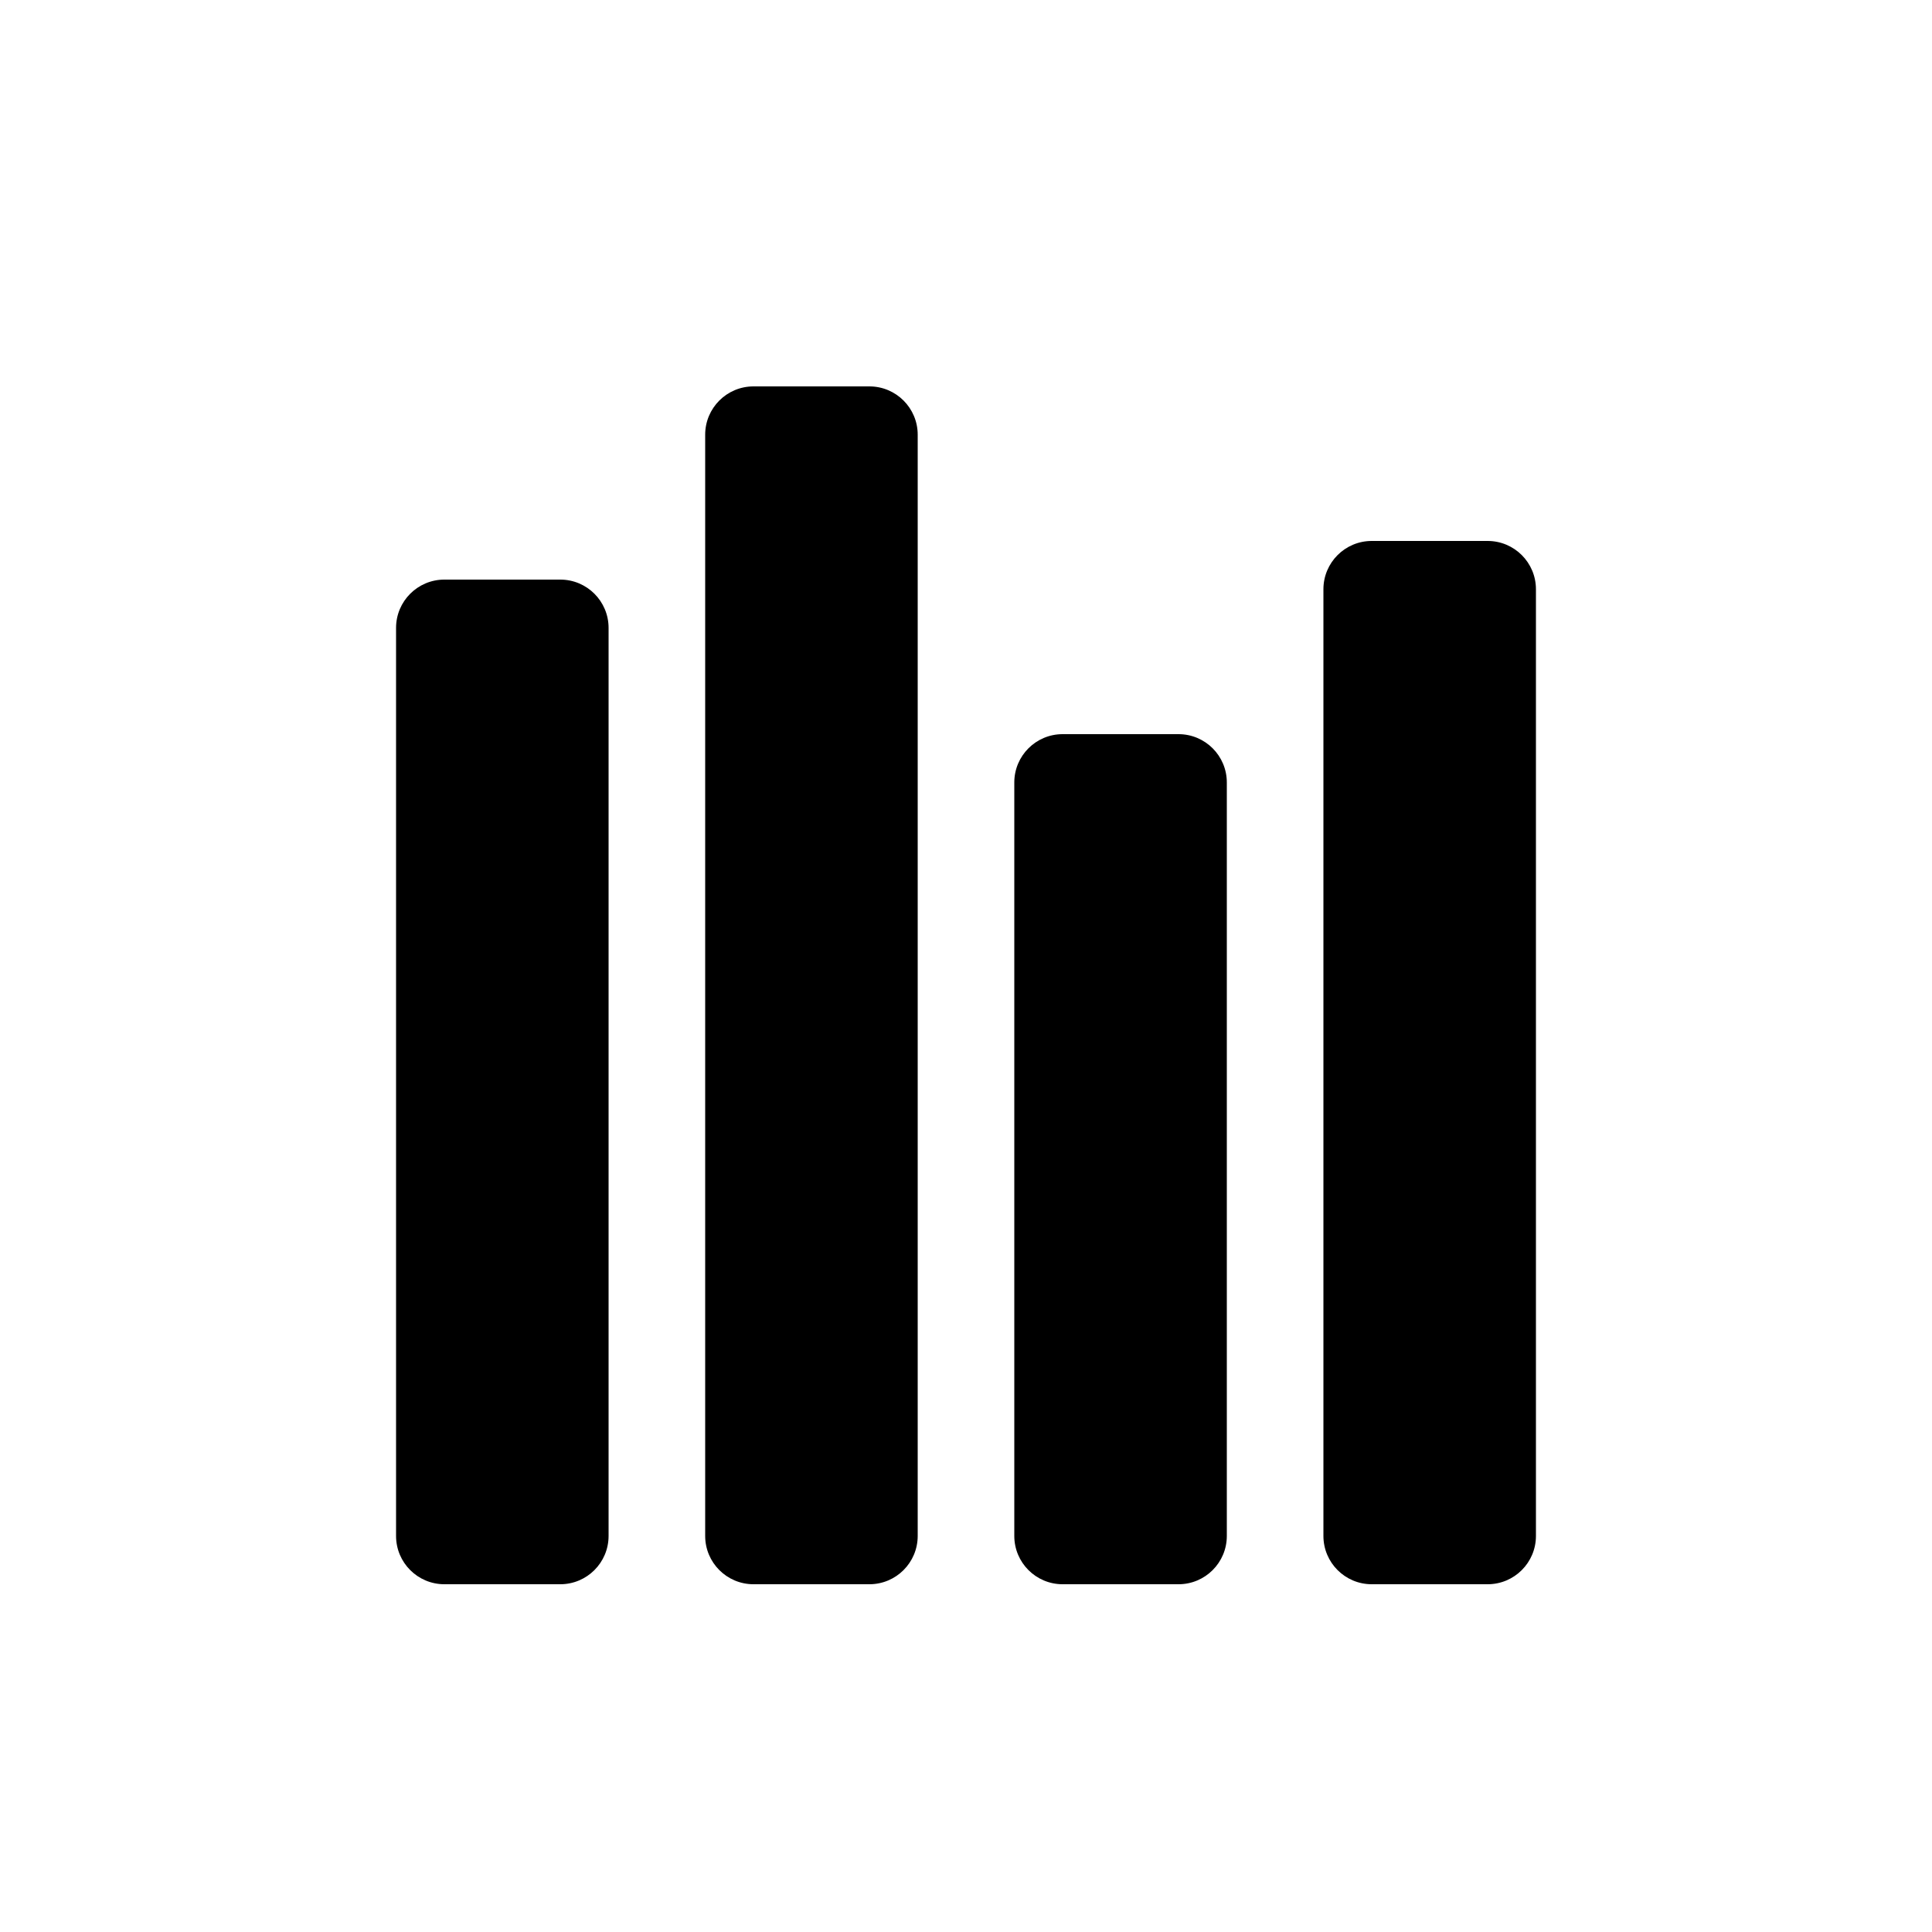
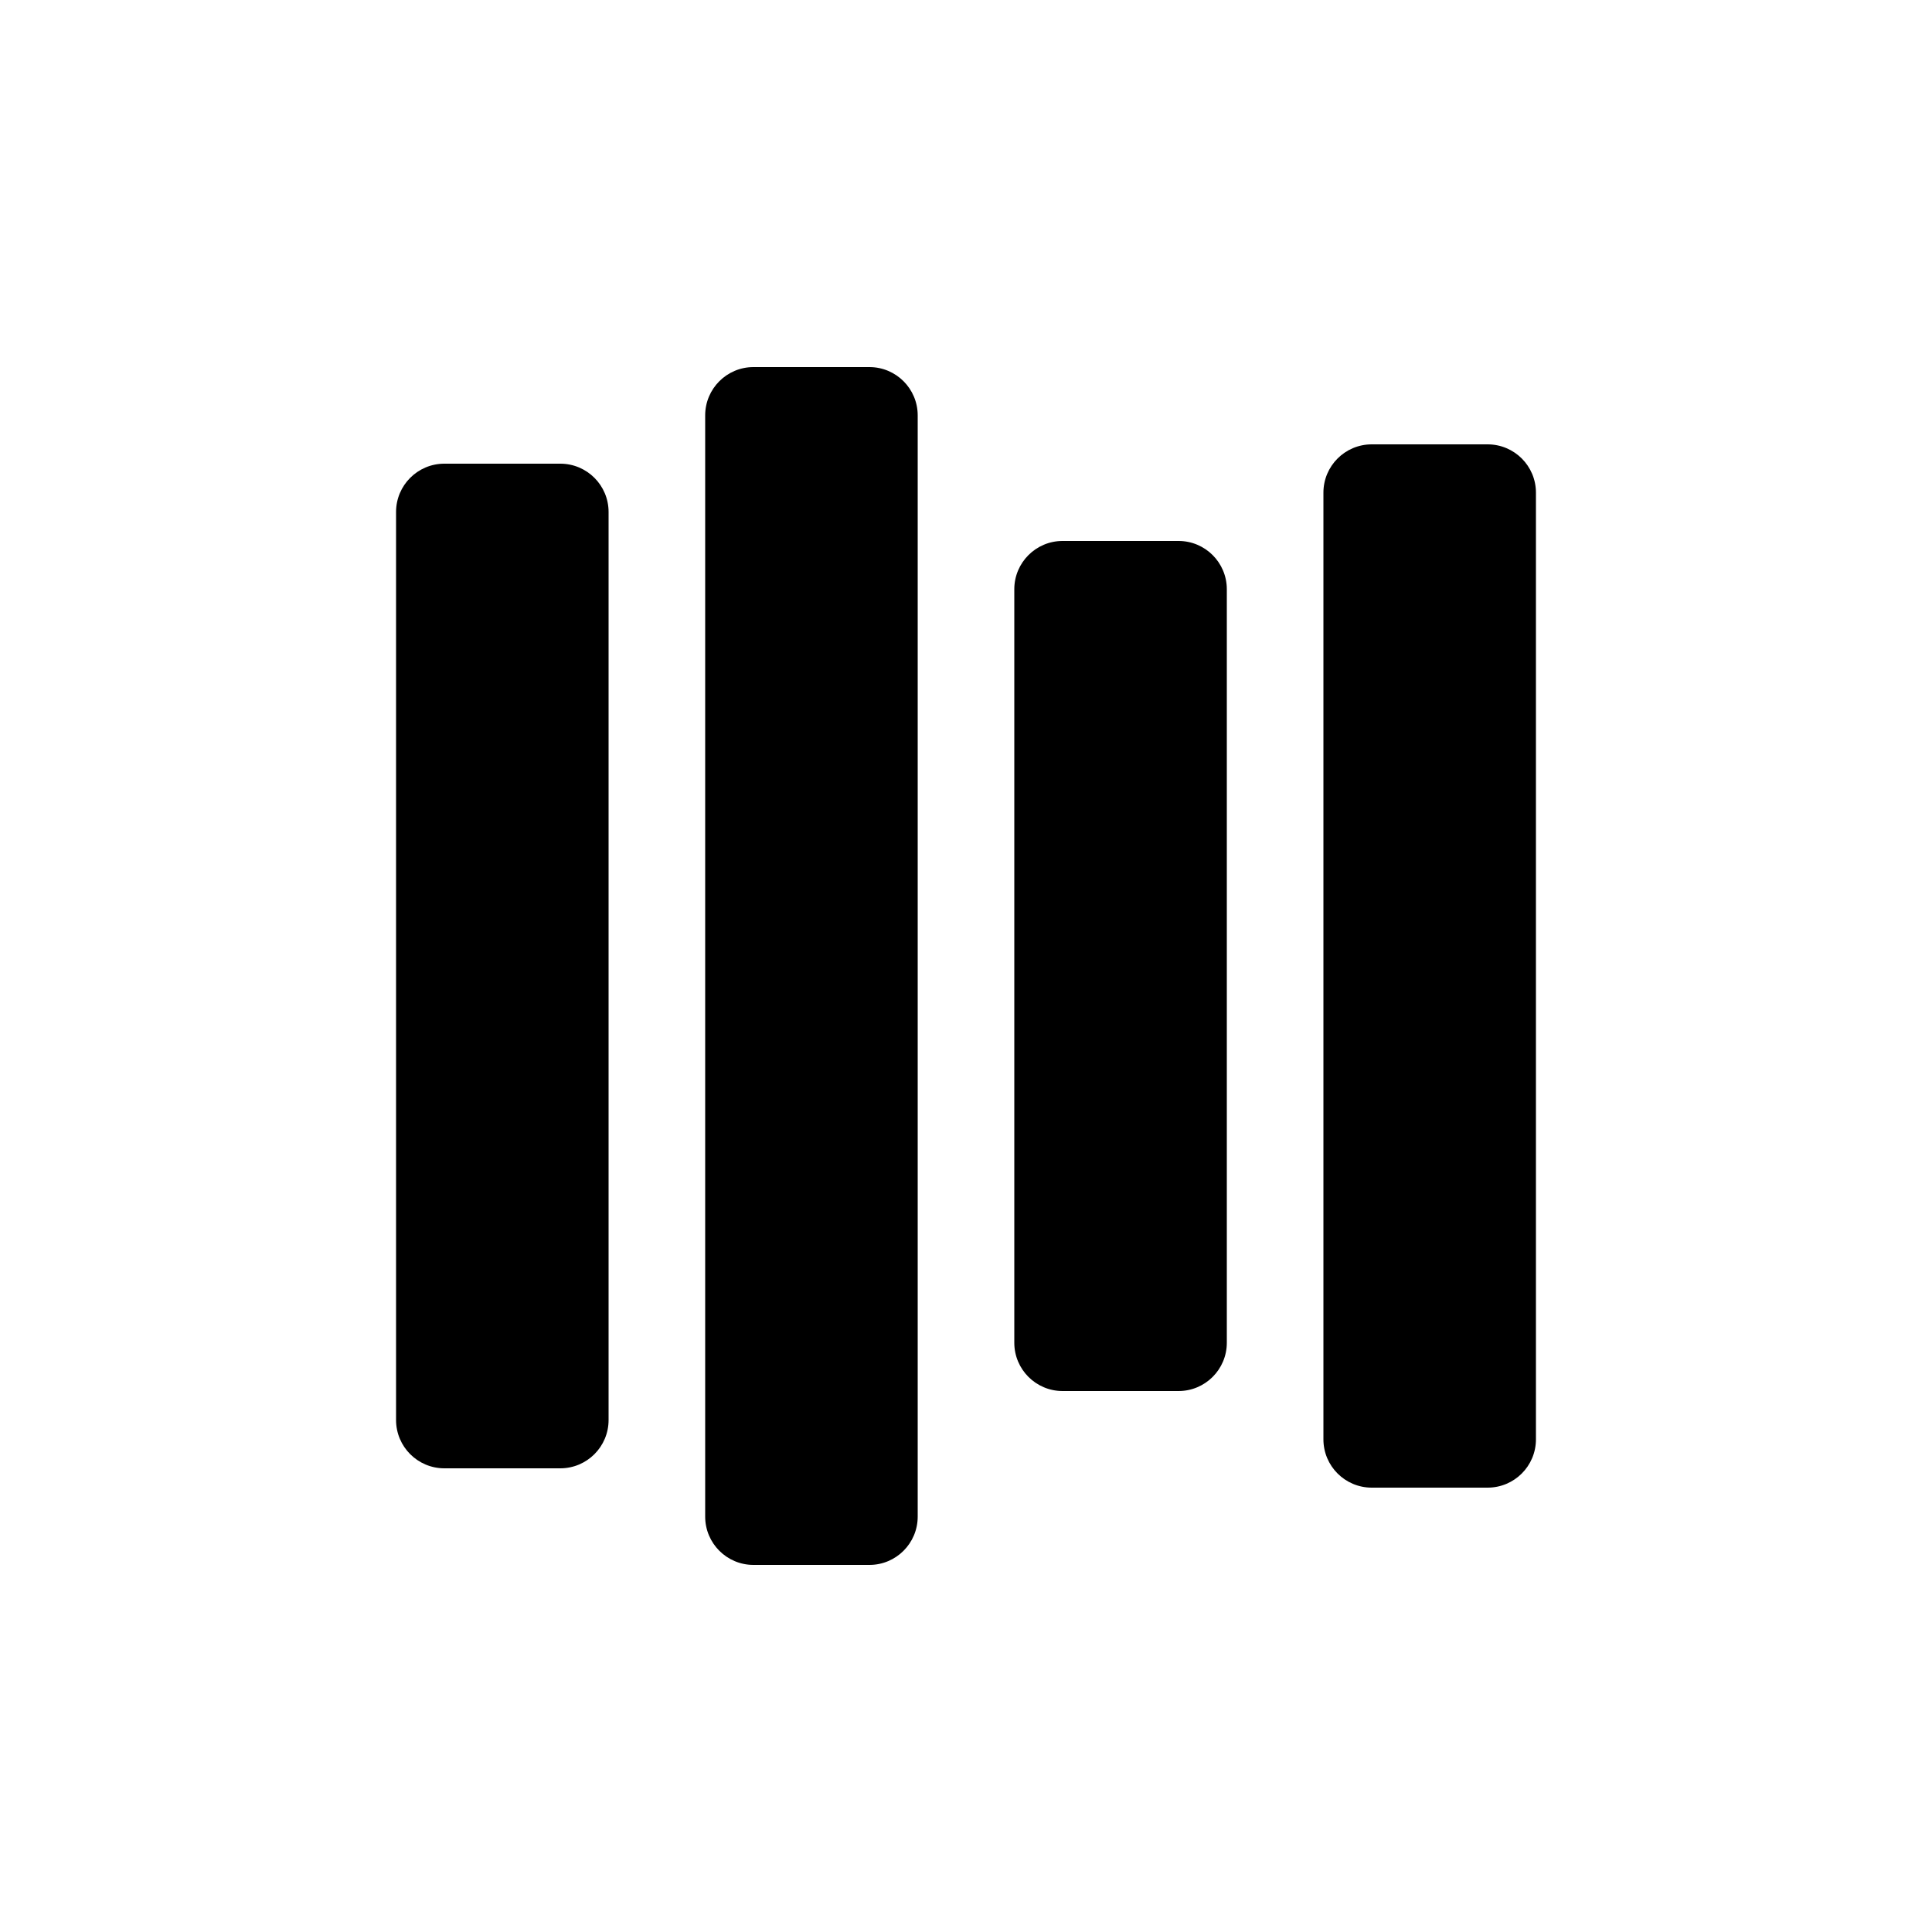
<svg xmlns="http://www.w3.org/2000/svg" viewBox="0 0 200 200" width="200" height="200">
-   <rect x="41" y="60" width="22" height="104" rx="5" fill="#000000" />
-   <rect x="73" y="40" width="22" height="124" rx="5" fill="#000000" />
-   <rect x="105" y="76" width="22" height="88" rx="5" fill="#000000" />
-   <rect x="137" y="56" width="22" height="108" rx="5" fill="#000000" />
+   <rect x="41" y="48" width="22" height="104" rx="5" fill="#000000" />
+   <rect x="73" y="38" width="22" height="124" rx="5" fill="#000000" />
+   <rect x="105" y="56" width="22" height="88" rx="5" fill="#000000" />
+   <rect x="137" y="46" width="22" height="108" rx="5" fill="#000000" />
</svg>
